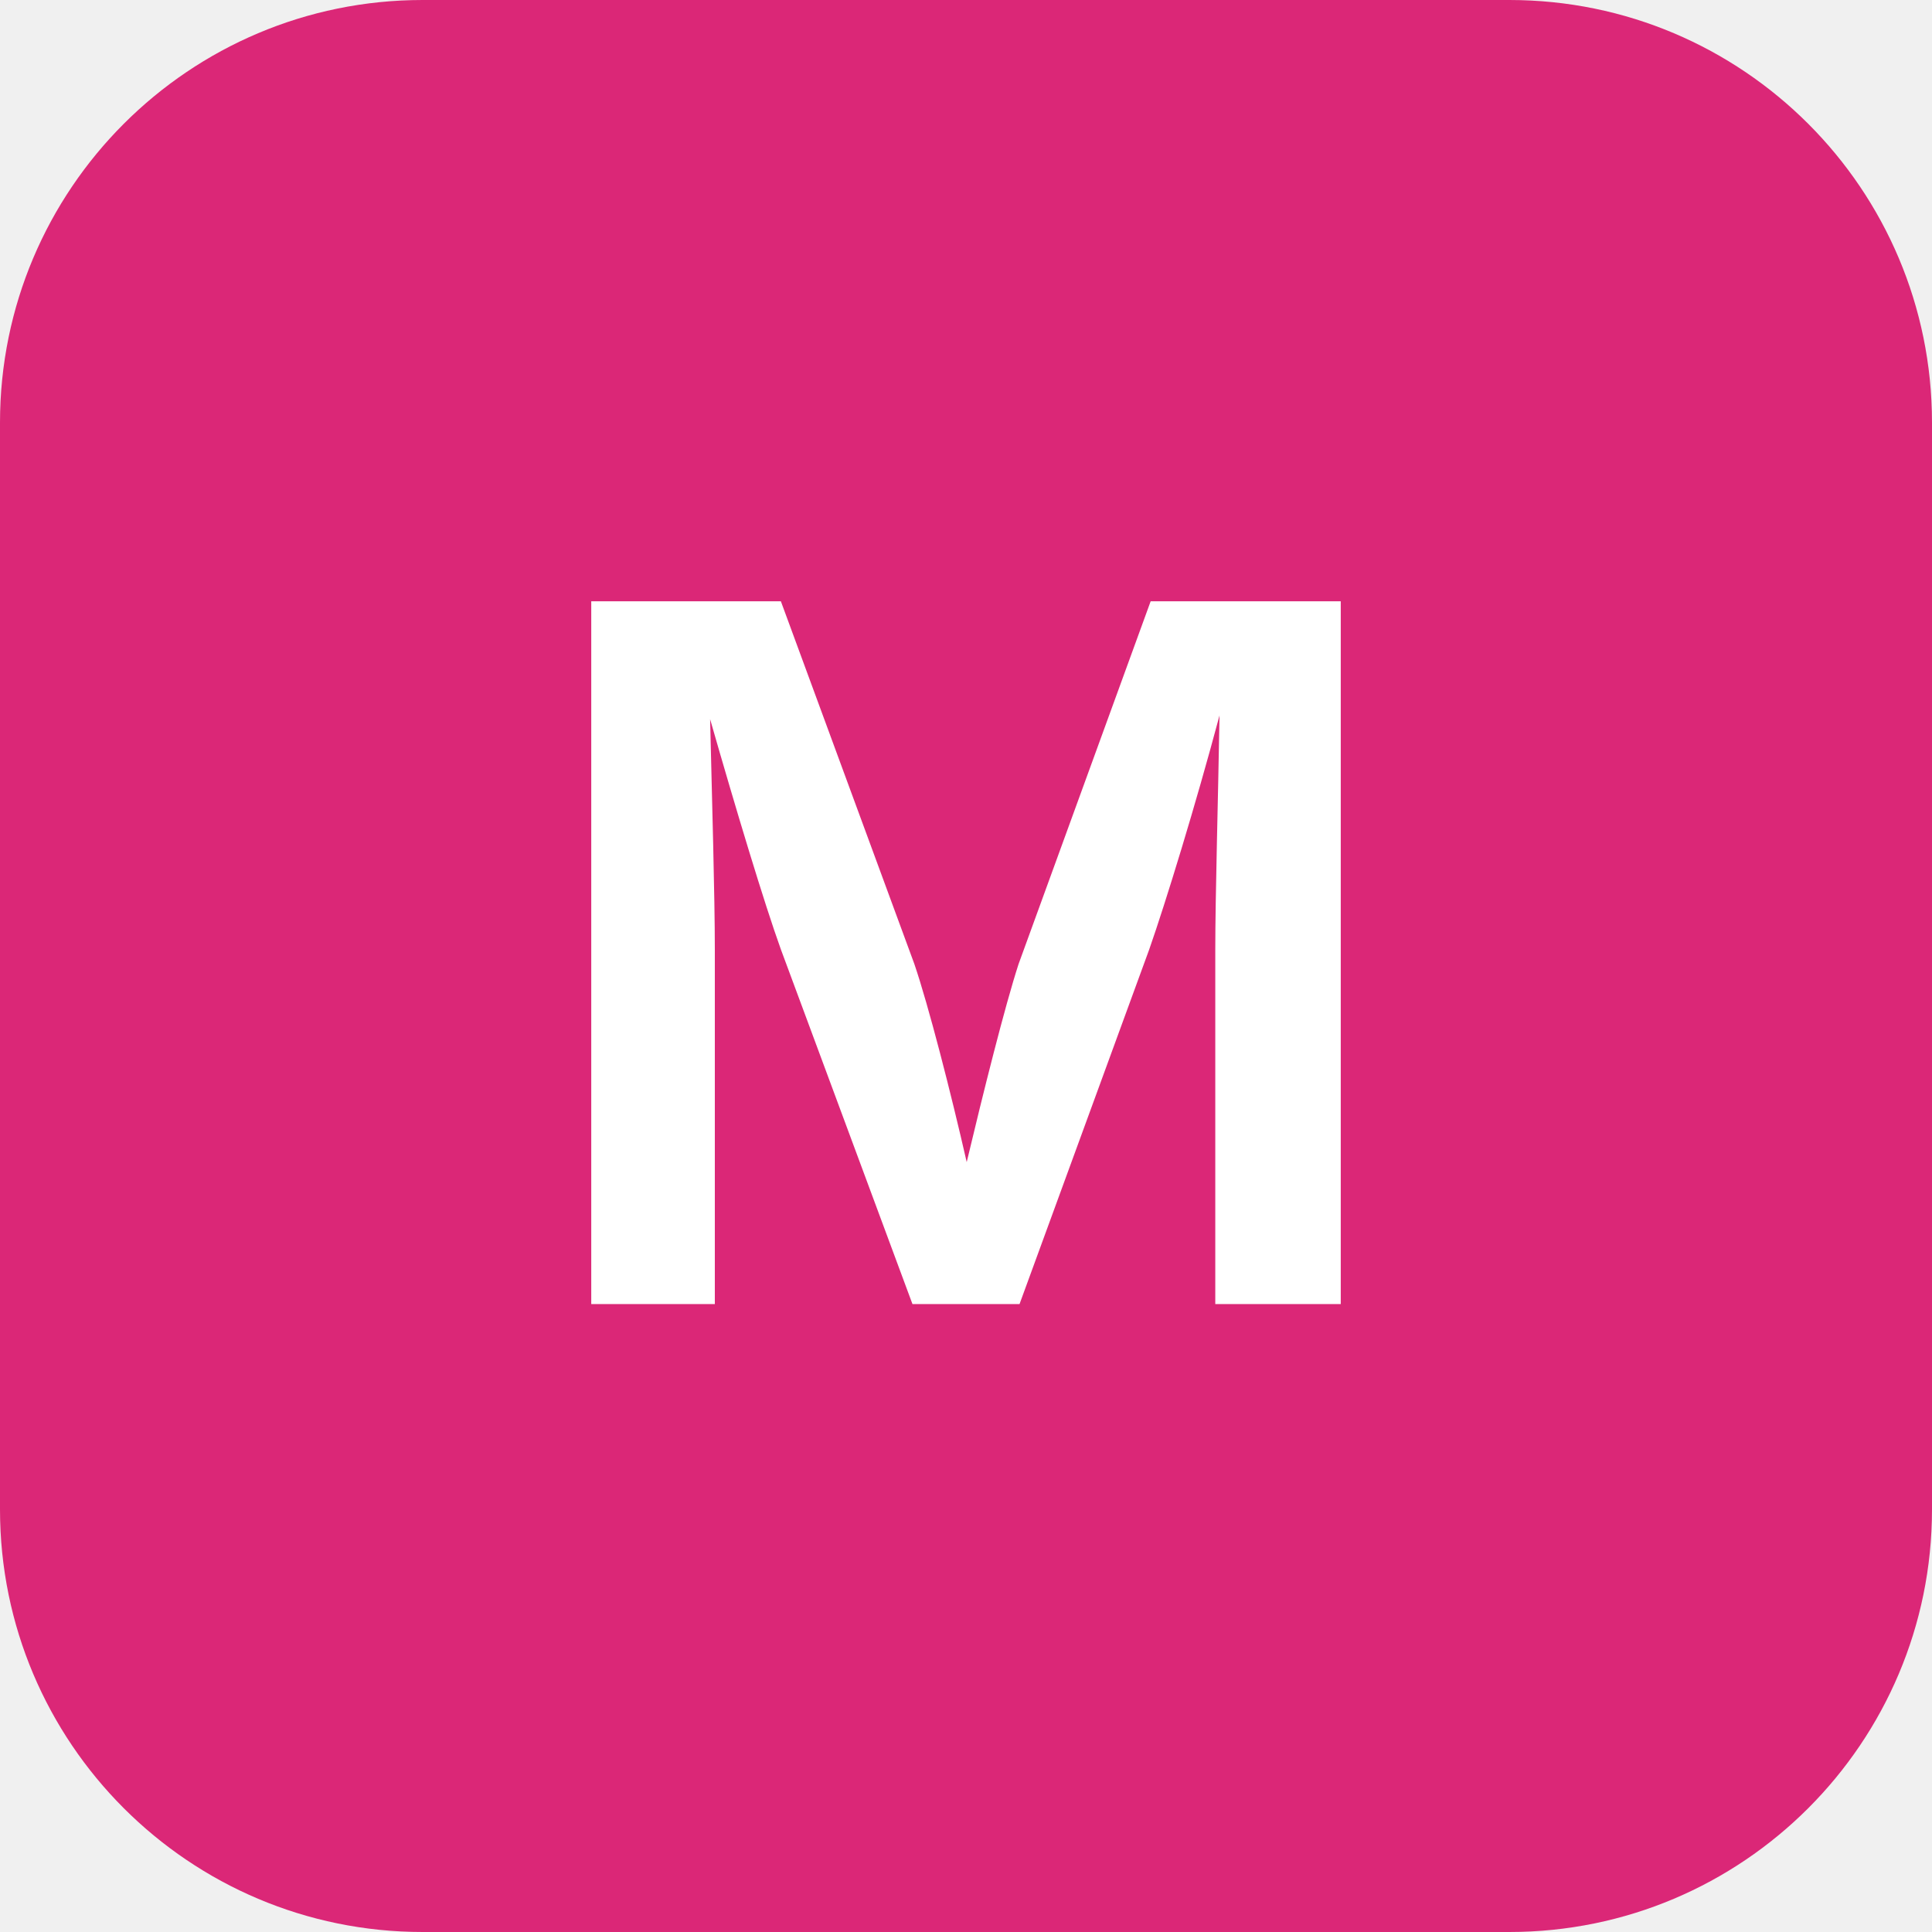
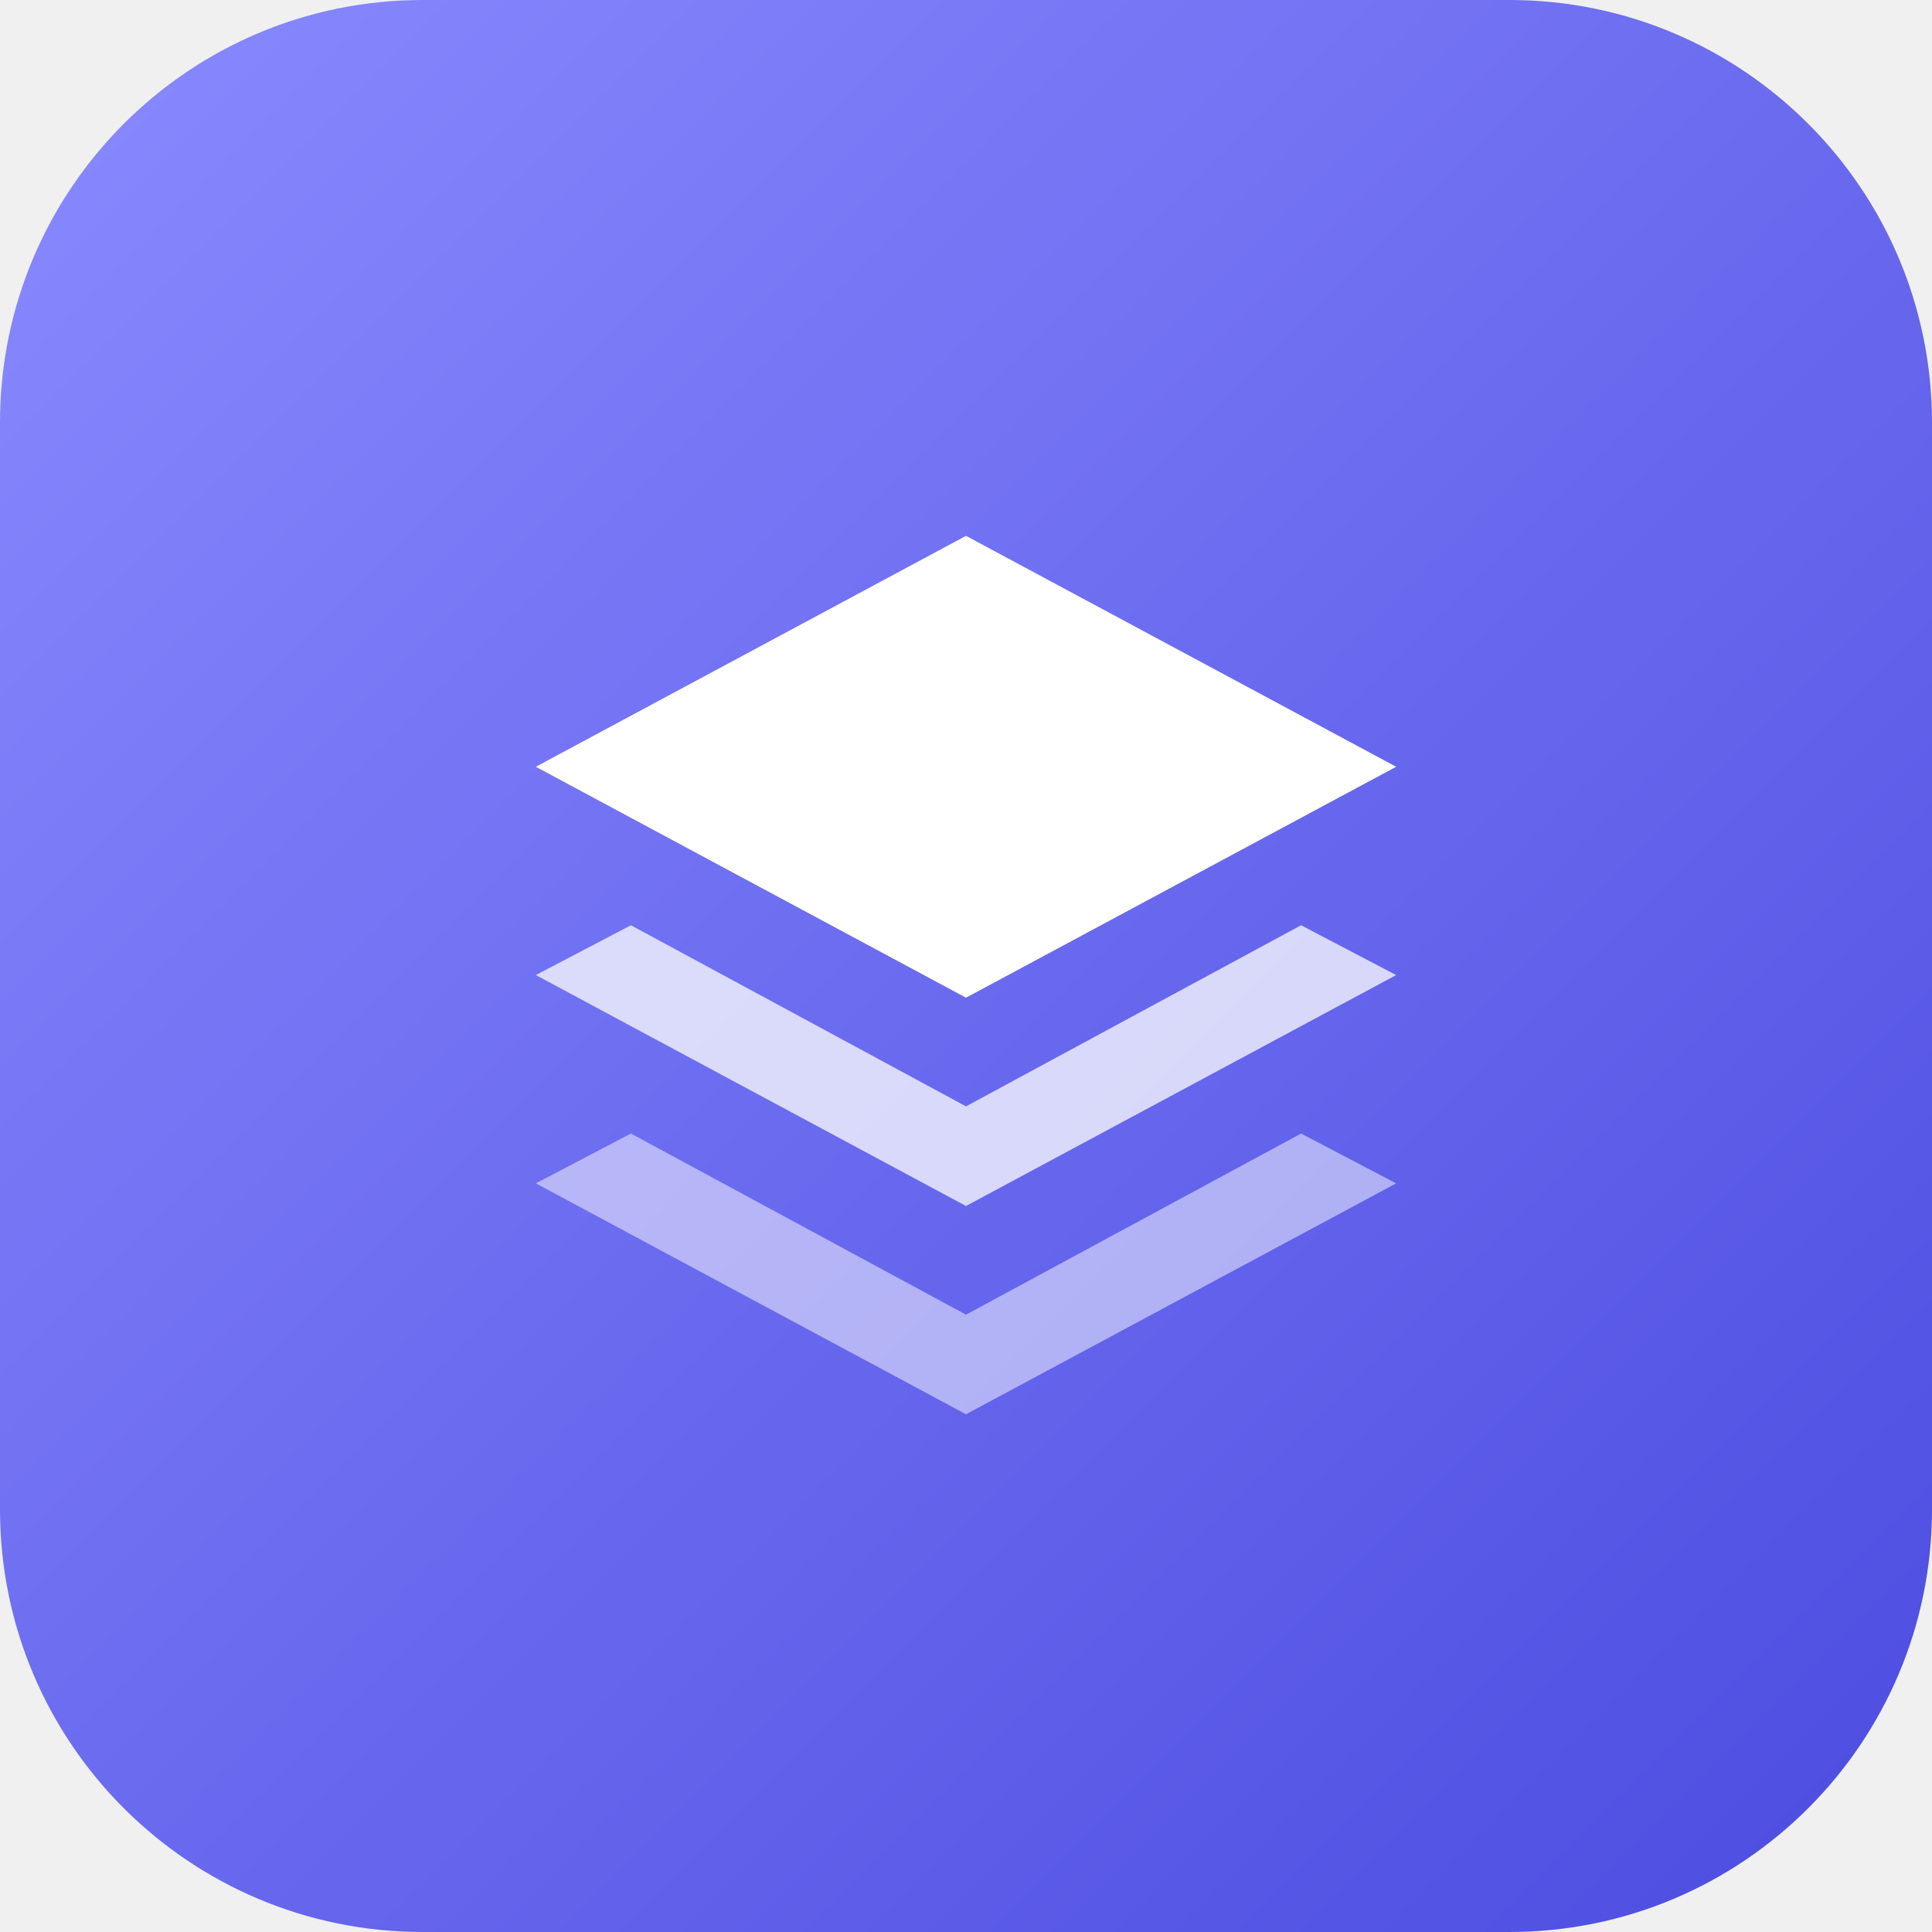
<svg xmlns="http://www.w3.org/2000/svg" viewBox="0 0 64 64">
-   <rect width="64" height="64" rx="14" fill="#db2777" />
-   <text x="32" y="32" dy="0.35em" text-anchor="middle" font-family="ui-sans-serif, system-ui, -apple-system, sans-serif" font-size="32" font-weight="600" fill="#ffffff">M</text>
+   <defs>
+     <linearGradient id="g" x1="0" y1="0" x2="1" y2="1">
+       <stop offset="0" stop-color="#8a8aff" />
+       <stop offset="1" stop-color="#4b4be0" />
+     </linearGradient>
+   </defs>
+   <rect width="64" height="64" rx="14" fill="url(#g)" />
+   <g transform="translate(14 14) scale(1.5)" fill="#ffffff">
+     <path d="M12 2.5 21.5 7.6 12 12.7 2.5 7.6Z" />
+     <path d="M4.6 11.1 12 15.1l7.4-4 2.1 1.1L12 17.3 2.5 12.2Z" opacity=".75" />
+     <path d="M4.6 15.7 12 19.7l7.4-4 2.1 1.1L12 21.9 2.5 16.8Z" opacity=".5" />
+   </g>
</svg>
